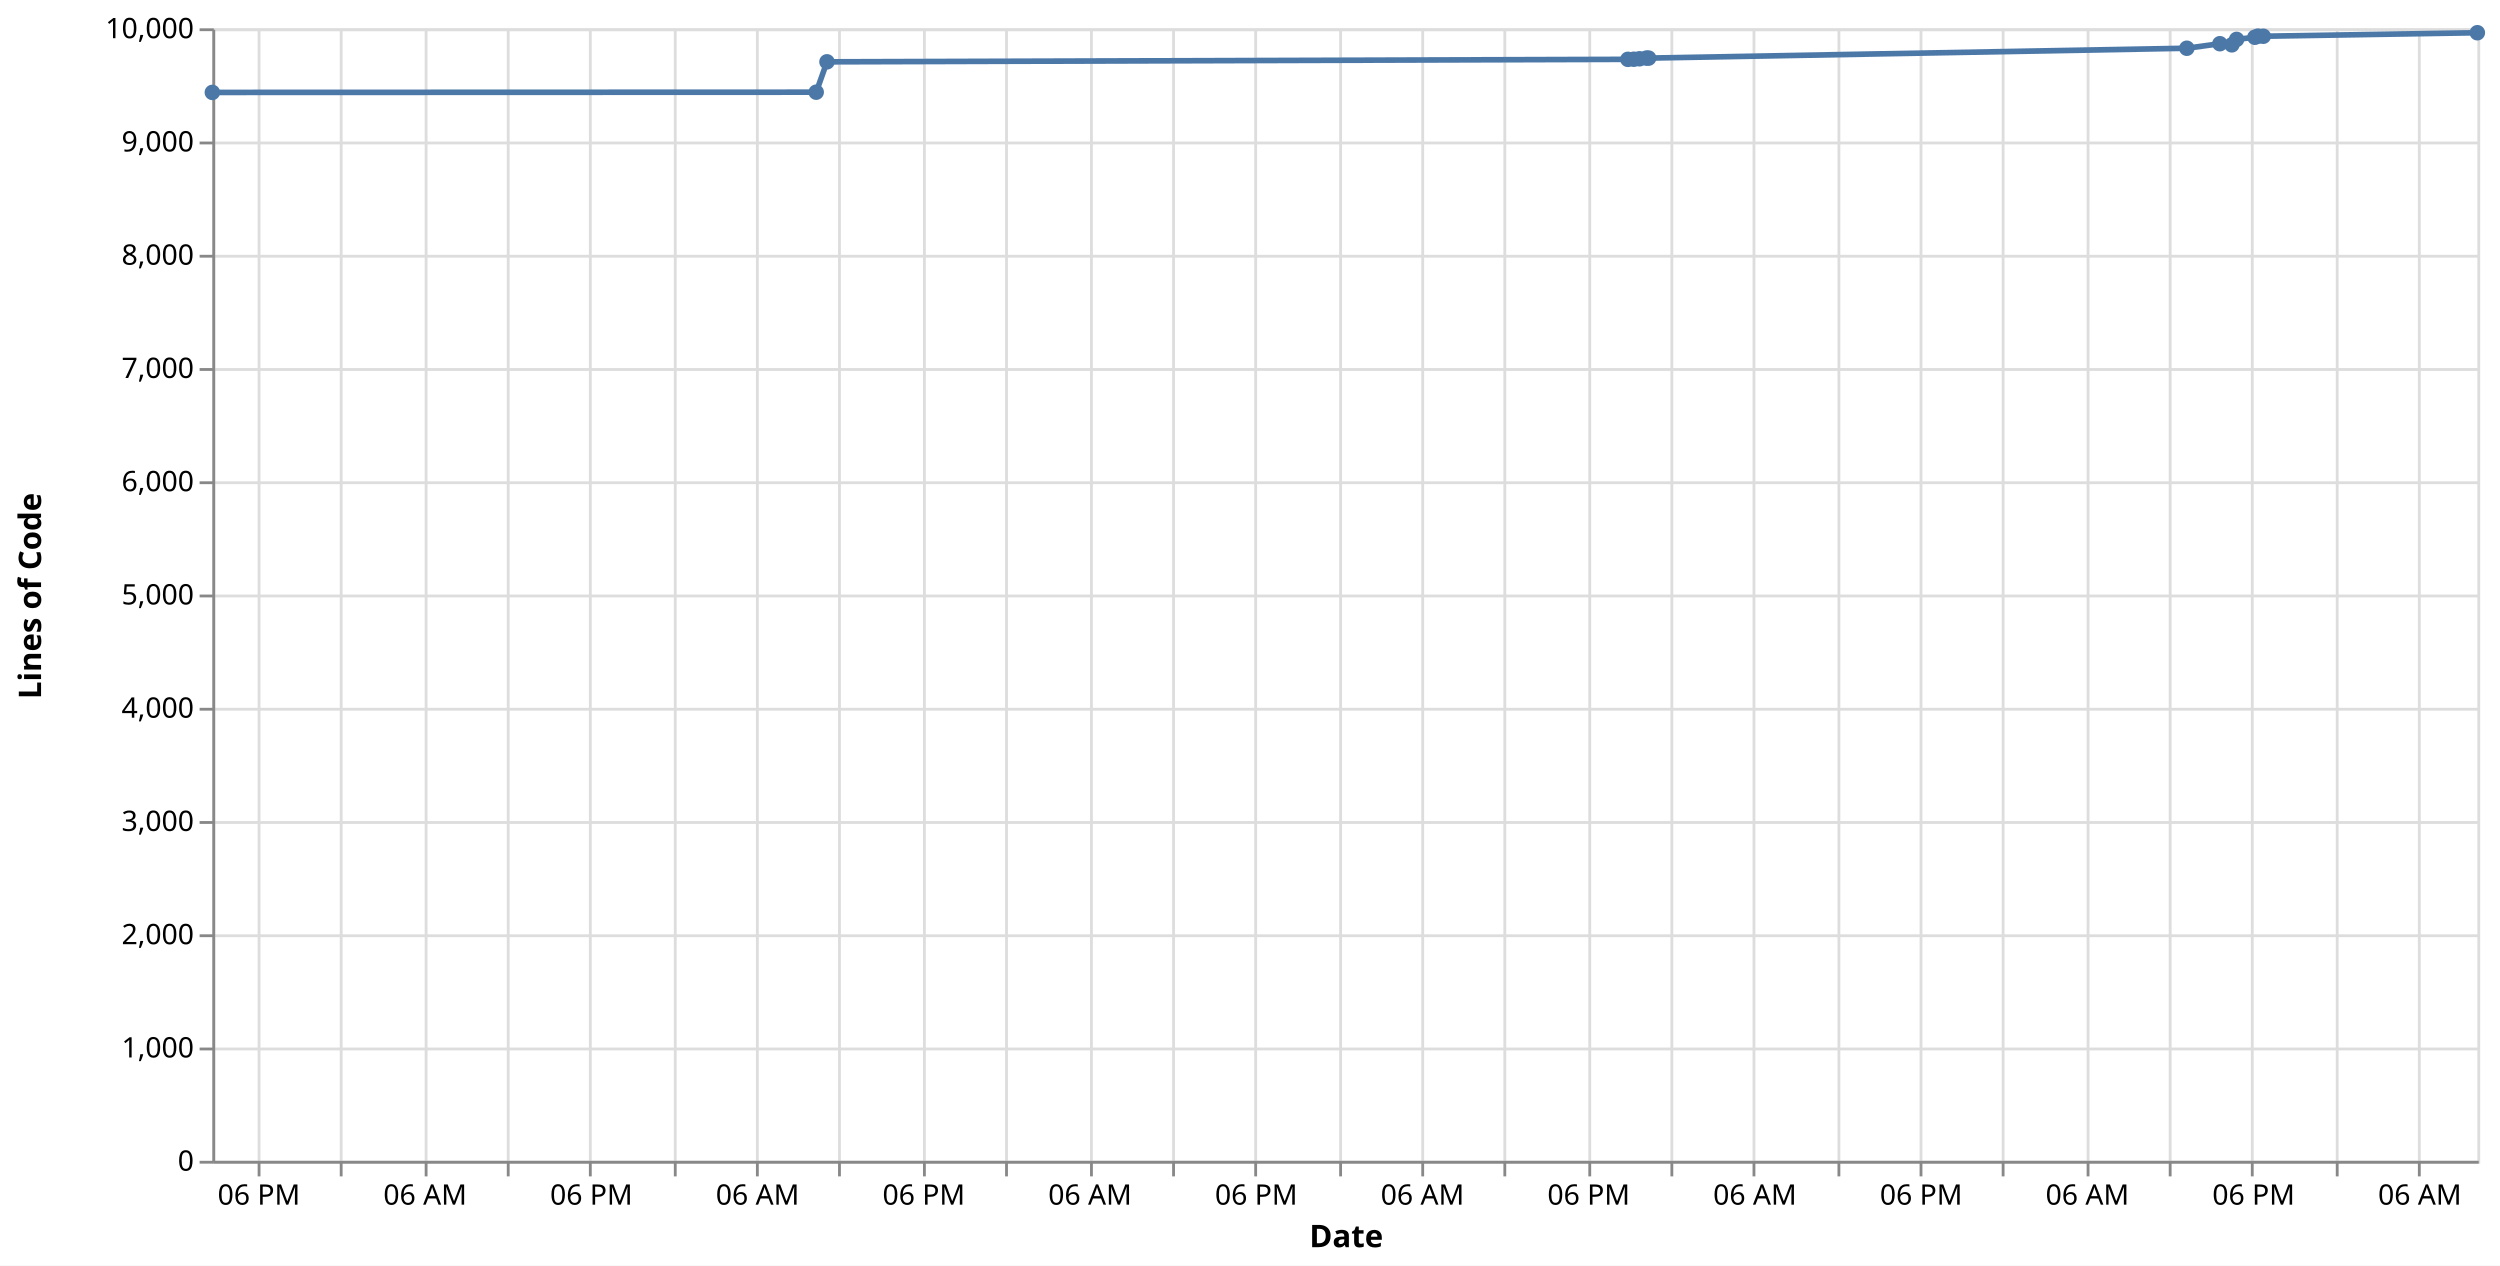
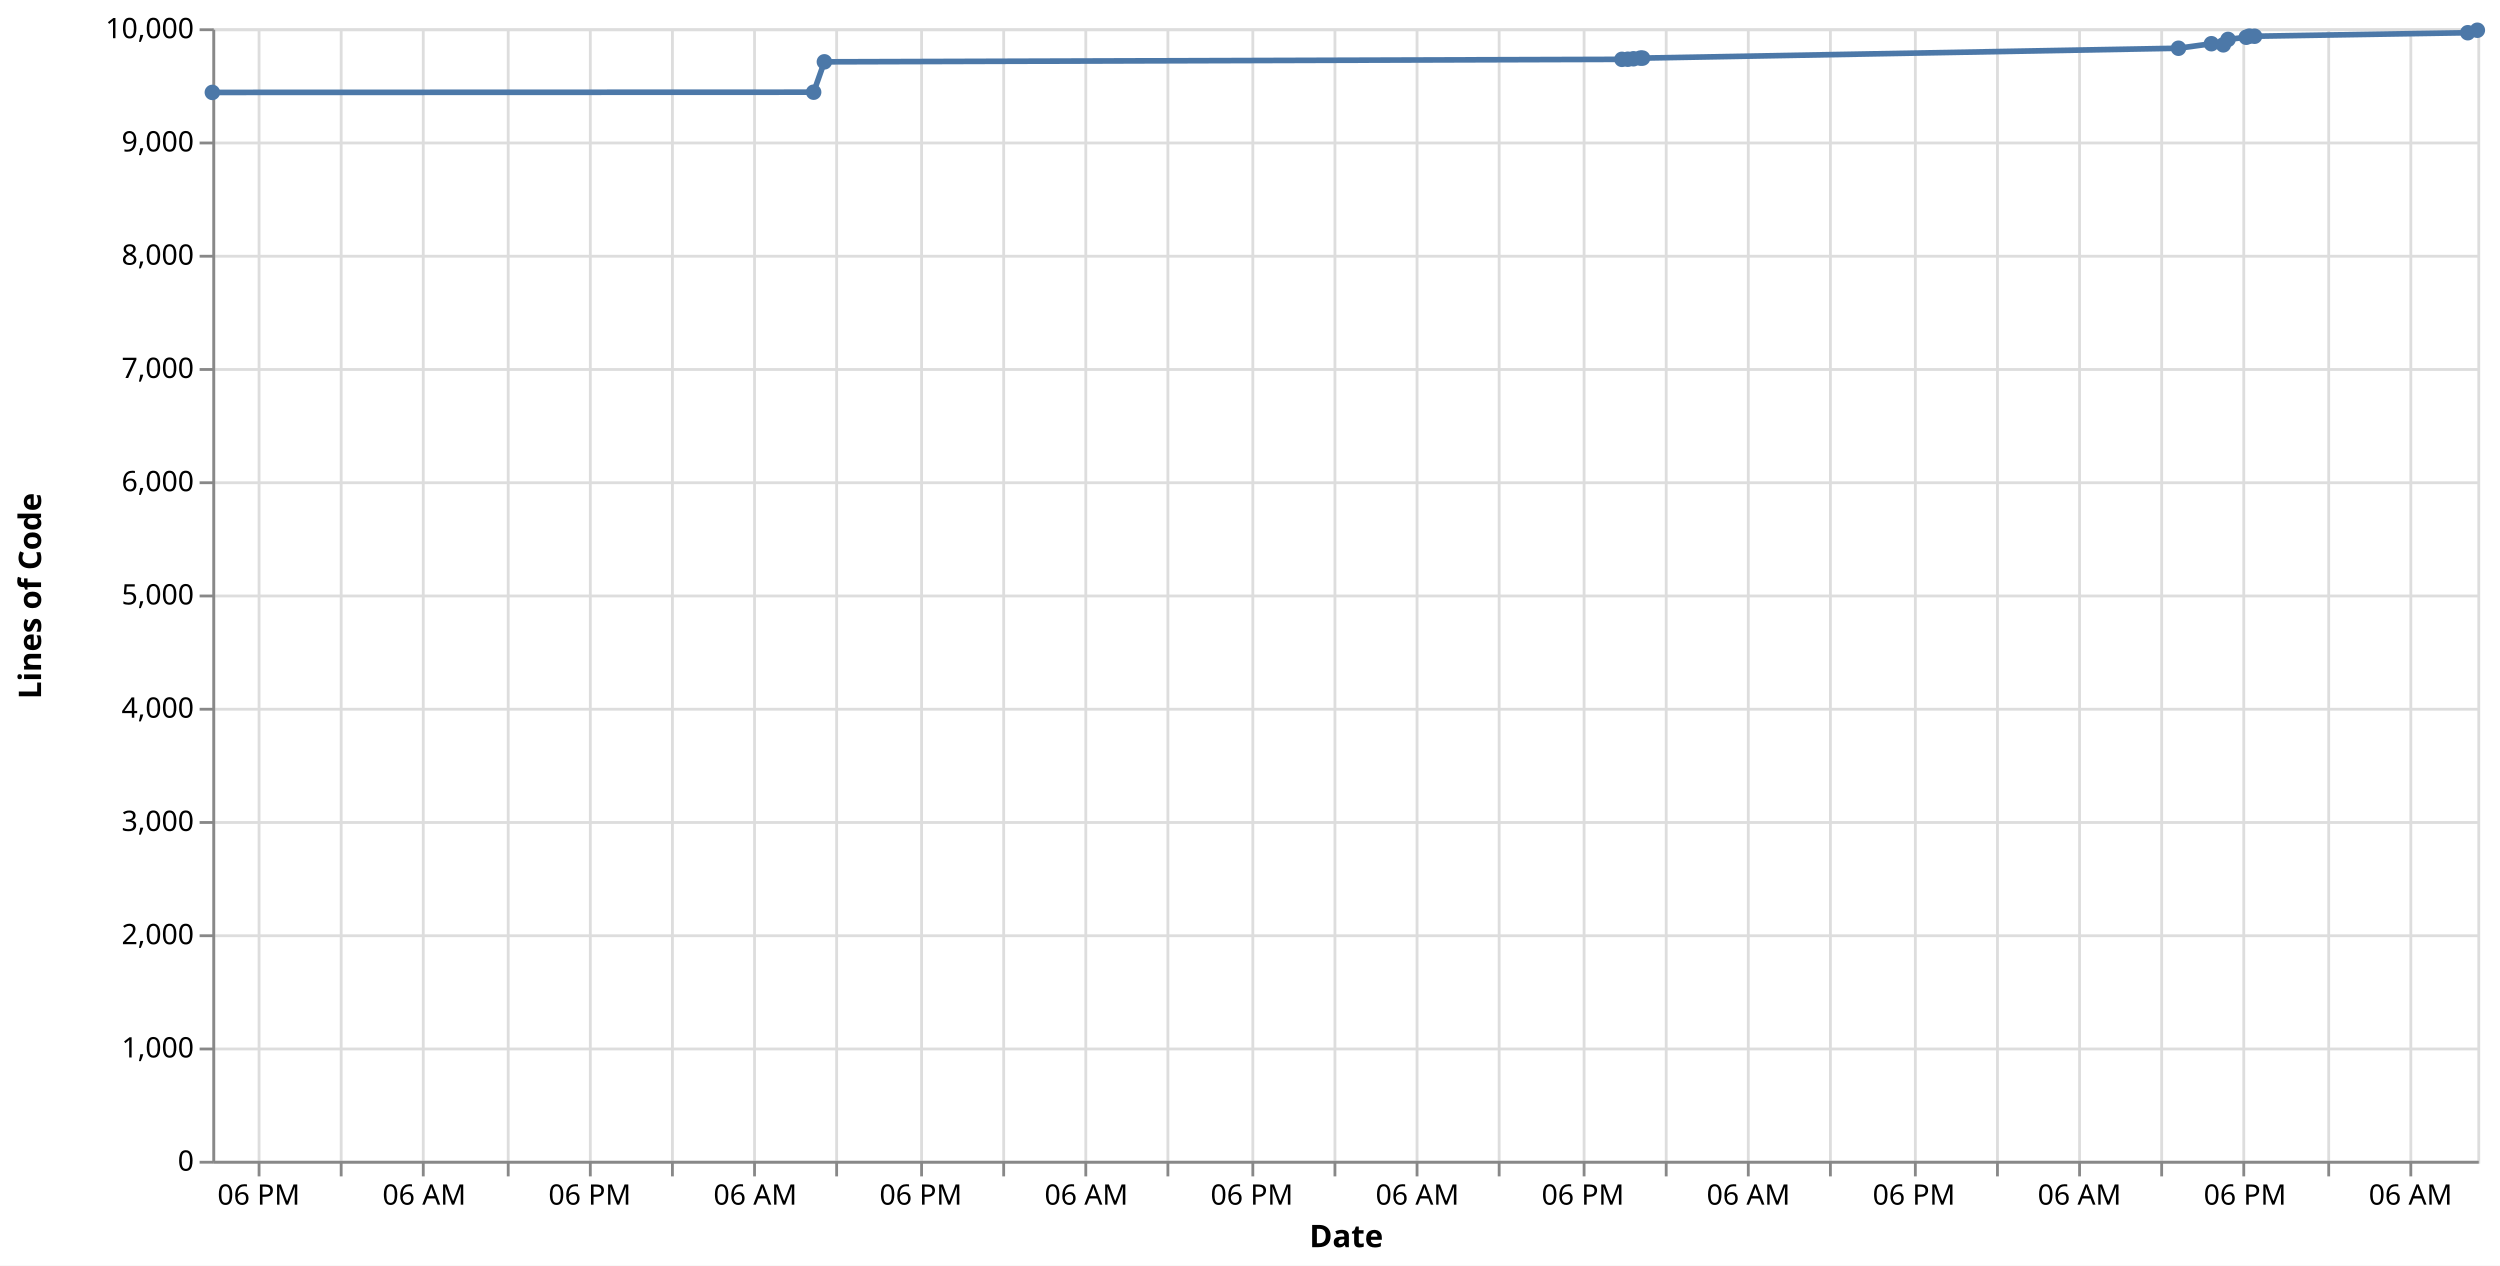
<svg xmlns="http://www.w3.org/2000/svg" version="1.1" class="marks" width="883" height="447" viewBox="0 0 883 447">
  <rect width="883" height="447" fill="white" />
  <g fill="none" stroke-miterlimit="10" transform="translate(75,10)">
    <g class="mark-group role-frame root" role="graphics-object" aria-roledescription="group mark container">
      <g transform="translate(0,0)">
        <path class="background" aria-hidden="true" d="M0.5,0.5h800v400h-800Z" stroke="#ddd" />
        <g>
          <g class="mark-group role-axis" aria-hidden="true">
            <g transform="translate(0.5,400.5)">
              <path class="background" aria-hidden="true" d="M0,0h0v0h0Z" pointer-events="none" />
              <g>
                <g class="mark-rule role-axis-grid" pointer-events="none">
                  <line transform="translate(16,-400)" x2="0" y2="400" stroke="#ddd" stroke-width="1" opacity="1" />
                  <line transform="translate(45,-400)" x2="0" y2="400" stroke="#ddd" stroke-width="1" opacity="1" />
-                   <line transform="translate(75,-400)" x2="0" y2="400" stroke="#ddd" stroke-width="1" opacity="1" />
+                   <line transform="translate(74,-400)" x2="0" y2="400" stroke="#ddd" stroke-width="1" opacity="1" />
                  <line transform="translate(104,-400)" x2="0" y2="400" stroke="#ddd" stroke-width="1" opacity="1" />
                  <line transform="translate(133,-400)" x2="0" y2="400" stroke="#ddd" stroke-width="1" opacity="1" />
-                   <line transform="translate(163,-400)" x2="0" y2="400" stroke="#ddd" stroke-width="1" opacity="1" />
-                   <line transform="translate(192,-400)" x2="0" y2="400" stroke="#ddd" stroke-width="1" opacity="1" />
-                   <line transform="translate(221,-400)" x2="0" y2="400" stroke="#ddd" stroke-width="1" opacity="1" />
-                   <line transform="translate(251,-400)" x2="0" y2="400" stroke="#ddd" stroke-width="1" opacity="1" />
-                   <line transform="translate(280,-400)" x2="0" y2="400" stroke="#ddd" stroke-width="1" opacity="1" />
-                   <line transform="translate(310,-400)" x2="0" y2="400" stroke="#ddd" stroke-width="1" opacity="1" />
-                   <line transform="translate(339,-400)" x2="0" y2="400" stroke="#ddd" stroke-width="1" opacity="1" />
-                   <line transform="translate(368,-400)" x2="0" y2="400" stroke="#ddd" stroke-width="1" opacity="1" />
-                   <line transform="translate(398,-400)" x2="0" y2="400" stroke="#ddd" stroke-width="1" opacity="1" />
-                   <line transform="translate(427,-400)" x2="0" y2="400" stroke="#ddd" stroke-width="1" opacity="1" />
-                   <line transform="translate(456,-400)" x2="0" y2="400" stroke="#ddd" stroke-width="1" opacity="1" />
-                   <line transform="translate(486,-400)" x2="0" y2="400" stroke="#ddd" stroke-width="1" opacity="1" />
-                   <line transform="translate(515,-400)" x2="0" y2="400" stroke="#ddd" stroke-width="1" opacity="1" />
-                   <line transform="translate(544,-400)" x2="0" y2="400" stroke="#ddd" stroke-width="1" opacity="1" />
-                   <line transform="translate(574,-400)" x2="0" y2="400" stroke="#ddd" stroke-width="1" opacity="1" />
-                   <line transform="translate(603,-400)" x2="0" y2="400" stroke="#ddd" stroke-width="1" opacity="1" />
-                   <line transform="translate(632,-400)" x2="0" y2="400" stroke="#ddd" stroke-width="1" opacity="1" />
-                   <line transform="translate(662,-400)" x2="0" y2="400" stroke="#ddd" stroke-width="1" opacity="1" />
-                   <line transform="translate(691,-400)" x2="0" y2="400" stroke="#ddd" stroke-width="1" opacity="1" />
-                   <line transform="translate(720,-400)" x2="0" y2="400" stroke="#ddd" stroke-width="1" opacity="1" />
-                   <line transform="translate(750,-400)" x2="0" y2="400" stroke="#ddd" stroke-width="1" opacity="1" />
-                   <line transform="translate(779,-400)" x2="0" y2="400" stroke="#ddd" stroke-width="1" opacity="1" />
+                   <line transform="translate(162,-400)" x2="0" y2="400" stroke="#ddd" stroke-width="1" opacity="1" />
+                   <line transform="translate(191,-400)" x2="0" y2="400" stroke="#ddd" stroke-width="1" opacity="1" />
+                   <line transform="translate(220,-400)" x2="0" y2="400" stroke="#ddd" stroke-width="1" opacity="1" />
+                   <line transform="translate(250,-400)" x2="0" y2="400" stroke="#ddd" stroke-width="1" opacity="1" />
+                   <line transform="translate(279,-400)" x2="0" y2="400" stroke="#ddd" stroke-width="1" opacity="1" />
+                   <line transform="translate(308,-400)" x2="0" y2="400" stroke="#ddd" stroke-width="1" opacity="1" />
+                   <line transform="translate(337,-400)" x2="0" y2="400" stroke="#ddd" stroke-width="1" opacity="1" />
+                   <line transform="translate(367,-400)" x2="0" y2="400" stroke="#ddd" stroke-width="1" opacity="1" />
+                   <line transform="translate(396,-400)" x2="0" y2="400" stroke="#ddd" stroke-width="1" opacity="1" />
+                   <line transform="translate(425,-400)" x2="0" y2="400" stroke="#ddd" stroke-width="1" opacity="1" />
+                   <line transform="translate(454,-400)" x2="0" y2="400" stroke="#ddd" stroke-width="1" opacity="1" />
+                   <line transform="translate(484,-400)" x2="0" y2="400" stroke="#ddd" stroke-width="1" opacity="1" />
+                   <line transform="translate(513,-400)" x2="0" y2="400" stroke="#ddd" stroke-width="1" opacity="1" />
+                   <line transform="translate(542,-400)" x2="0" y2="400" stroke="#ddd" stroke-width="1" opacity="1" />
+                   <line transform="translate(571,-400)" x2="0" y2="400" stroke="#ddd" stroke-width="1" opacity="1" />
+                   <line transform="translate(601,-400)" x2="0" y2="400" stroke="#ddd" stroke-width="1" opacity="1" />
+                   <line transform="translate(630,-400)" x2="0" y2="400" stroke="#ddd" stroke-width="1" opacity="1" />
+                   <line transform="translate(659,-400)" x2="0" y2="400" stroke="#ddd" stroke-width="1" opacity="1" />
+                   <line transform="translate(688,-400)" x2="0" y2="400" stroke="#ddd" stroke-width="1" opacity="1" />
+                   <line transform="translate(717,-400)" x2="0" y2="400" stroke="#ddd" stroke-width="1" opacity="1" />
+                   <line transform="translate(747,-400)" x2="0" y2="400" stroke="#ddd" stroke-width="1" opacity="1" />
+                   <line transform="translate(776,-400)" x2="0" y2="400" stroke="#ddd" stroke-width="1" opacity="1" />
                </g>
              </g>
              <path class="foreground" aria-hidden="true" d="" pointer-events="none" display="none" />
            </g>
          </g>
          <g class="mark-group role-axis" aria-hidden="true">
            <g transform="translate(0.5,0.5)">
              <path class="background" aria-hidden="true" d="M0,0h0v0h0Z" pointer-events="none" />
              <g>
                <g class="mark-rule role-axis-grid" pointer-events="none">
                  <line transform="translate(0,400)" x2="800" y2="0" stroke="#ddd" stroke-width="1" opacity="1" />
                  <line transform="translate(0,360)" x2="800" y2="0" stroke="#ddd" stroke-width="1" opacity="1" />
                  <line transform="translate(0,320)" x2="800" y2="0" stroke="#ddd" stroke-width="1" opacity="1" />
                  <line transform="translate(0,280)" x2="800" y2="0" stroke="#ddd" stroke-width="1" opacity="1" />
                  <line transform="translate(0,240)" x2="800" y2="0" stroke="#ddd" stroke-width="1" opacity="1" />
                  <line transform="translate(0,200)" x2="800" y2="0" stroke="#ddd" stroke-width="1" opacity="1" />
                  <line transform="translate(0,160)" x2="800" y2="0" stroke="#ddd" stroke-width="1" opacity="1" />
                  <line transform="translate(0,120)" x2="800" y2="0" stroke="#ddd" stroke-width="1" opacity="1" />
                  <line transform="translate(0,80)" x2="800" y2="0" stroke="#ddd" stroke-width="1" opacity="1" />
                  <line transform="translate(0,40)" x2="800" y2="0" stroke="#ddd" stroke-width="1" opacity="1" />
                  <line transform="translate(0,0)" x2="800" y2="0" stroke="#ddd" stroke-width="1" opacity="1" />
                </g>
              </g>
              <path class="foreground" aria-hidden="true" d="" pointer-events="none" display="none" />
            </g>
          </g>
-           <g class="mark-group role-axis" role="graphics-symbol" aria-roledescription="axis" aria-label="X-axis titled 'Date' for a time scale with values from Sunday, 14 December 2025, 2:44:26 PM to Sunday, 21 December 2025, 10:15:16 AM">
+           <g class="mark-group role-axis" role="graphics-symbol" aria-roledescription="axis" aria-label="X-axis titled 'Date' for a time scale with values from Sunday, 14 December 2025, 2:44:26 PM to Sunday, 21 December 2025, 10:56:52 AM">
            <g transform="translate(0.5,400.5)">
              <path class="background" aria-hidden="true" d="M0,0h0v0h0Z" pointer-events="none" />
              <g>
                <g class="mark-rule role-axis-tick" pointer-events="none">
                  <line transform="translate(16,0)" x2="0" y2="5" stroke="#888" stroke-width="1" opacity="1" />
                  <line transform="translate(45,0)" x2="0" y2="5" stroke="#888" stroke-width="1" opacity="1" />
-                   <line transform="translate(75,0)" x2="0" y2="5" stroke="#888" stroke-width="1" opacity="1" />
+                   <line transform="translate(74,0)" x2="0" y2="5" stroke="#888" stroke-width="1" opacity="1" />
                  <line transform="translate(104,0)" x2="0" y2="5" stroke="#888" stroke-width="1" opacity="1" />
                  <line transform="translate(133,0)" x2="0" y2="5" stroke="#888" stroke-width="1" opacity="1" />
-                   <line transform="translate(163,0)" x2="0" y2="5" stroke="#888" stroke-width="1" opacity="1" />
-                   <line transform="translate(192,0)" x2="0" y2="5" stroke="#888" stroke-width="1" opacity="1" />
-                   <line transform="translate(221,0)" x2="0" y2="5" stroke="#888" stroke-width="1" opacity="1" />
-                   <line transform="translate(251,0)" x2="0" y2="5" stroke="#888" stroke-width="1" opacity="1" />
-                   <line transform="translate(280,0)" x2="0" y2="5" stroke="#888" stroke-width="1" opacity="1" />
-                   <line transform="translate(310,0)" x2="0" y2="5" stroke="#888" stroke-width="1" opacity="1" />
-                   <line transform="translate(339,0)" x2="0" y2="5" stroke="#888" stroke-width="1" opacity="1" />
-                   <line transform="translate(368,0)" x2="0" y2="5" stroke="#888" stroke-width="1" opacity="1" />
-                   <line transform="translate(398,0)" x2="0" y2="5" stroke="#888" stroke-width="1" opacity="1" />
-                   <line transform="translate(427,0)" x2="0" y2="5" stroke="#888" stroke-width="1" opacity="1" />
-                   <line transform="translate(456,0)" x2="0" y2="5" stroke="#888" stroke-width="1" opacity="1" />
-                   <line transform="translate(486,0)" x2="0" y2="5" stroke="#888" stroke-width="1" opacity="1" />
-                   <line transform="translate(515,0)" x2="0" y2="5" stroke="#888" stroke-width="1" opacity="1" />
-                   <line transform="translate(544,0)" x2="0" y2="5" stroke="#888" stroke-width="1" opacity="1" />
-                   <line transform="translate(574,0)" x2="0" y2="5" stroke="#888" stroke-width="1" opacity="1" />
-                   <line transform="translate(603,0)" x2="0" y2="5" stroke="#888" stroke-width="1" opacity="1" />
-                   <line transform="translate(632,0)" x2="0" y2="5" stroke="#888" stroke-width="1" opacity="1" />
-                   <line transform="translate(662,0)" x2="0" y2="5" stroke="#888" stroke-width="1" opacity="1" />
-                   <line transform="translate(691,0)" x2="0" y2="5" stroke="#888" stroke-width="1" opacity="1" />
-                   <line transform="translate(720,0)" x2="0" y2="5" stroke="#888" stroke-width="1" opacity="1" />
-                   <line transform="translate(750,0)" x2="0" y2="5" stroke="#888" stroke-width="1" opacity="1" />
-                   <line transform="translate(779,0)" x2="0" y2="5" stroke="#888" stroke-width="1" opacity="1" />
+                   <line transform="translate(162,0)" x2="0" y2="5" stroke="#888" stroke-width="1" opacity="1" />
+                   <line transform="translate(191,0)" x2="0" y2="5" stroke="#888" stroke-width="1" opacity="1" />
+                   <line transform="translate(220,0)" x2="0" y2="5" stroke="#888" stroke-width="1" opacity="1" />
+                   <line transform="translate(250,0)" x2="0" y2="5" stroke="#888" stroke-width="1" opacity="1" />
+                   <line transform="translate(279,0)" x2="0" y2="5" stroke="#888" stroke-width="1" opacity="1" />
+                   <line transform="translate(308,0)" x2="0" y2="5" stroke="#888" stroke-width="1" opacity="1" />
+                   <line transform="translate(337,0)" x2="0" y2="5" stroke="#888" stroke-width="1" opacity="1" />
+                   <line transform="translate(367,0)" x2="0" y2="5" stroke="#888" stroke-width="1" opacity="1" />
+                   <line transform="translate(396,0)" x2="0" y2="5" stroke="#888" stroke-width="1" opacity="1" />
+                   <line transform="translate(425,0)" x2="0" y2="5" stroke="#888" stroke-width="1" opacity="1" />
+                   <line transform="translate(454,0)" x2="0" y2="5" stroke="#888" stroke-width="1" opacity="1" />
+                   <line transform="translate(484,0)" x2="0" y2="5" stroke="#888" stroke-width="1" opacity="1" />
+                   <line transform="translate(513,0)" x2="0" y2="5" stroke="#888" stroke-width="1" opacity="1" />
+                   <line transform="translate(542,0)" x2="0" y2="5" stroke="#888" stroke-width="1" opacity="1" />
+                   <line transform="translate(571,0)" x2="0" y2="5" stroke="#888" stroke-width="1" opacity="1" />
+                   <line transform="translate(601,0)" x2="0" y2="5" stroke="#888" stroke-width="1" opacity="1" />
+                   <line transform="translate(630,0)" x2="0" y2="5" stroke="#888" stroke-width="1" opacity="1" />
+                   <line transform="translate(659,0)" x2="0" y2="5" stroke="#888" stroke-width="1" opacity="1" />
+                   <line transform="translate(688,0)" x2="0" y2="5" stroke="#888" stroke-width="1" opacity="1" />
+                   <line transform="translate(717,0)" x2="0" y2="5" stroke="#888" stroke-width="1" opacity="1" />
+                   <line transform="translate(747,0)" x2="0" y2="5" stroke="#888" stroke-width="1" opacity="1" />
+                   <line transform="translate(776,0)" x2="0" y2="5" stroke="#888" stroke-width="1" opacity="1" />
                </g>
                <g class="mark-text role-axis-label" pointer-events="none">
-                   <text text-anchor="middle" transform="translate(15.947,15)" font-family="sans-serif" font-size="10px" fill="#000" opacity="1">06 PM</text>
-                   <text text-anchor="middle" transform="translate(45.3023,15)" font-family="sans-serif" font-size="10px" fill="#000" opacity="0">Mon 15</text>
-                   <text text-anchor="middle" transform="translate(74.65761,15)" font-family="sans-serif" font-size="10px" fill="#000" opacity="1">06 AM</text>
-                   <text text-anchor="middle" transform="translate(104.0129,15)" font-family="sans-serif" font-size="10px" fill="#000" opacity="0">12 PM</text>
-                   <text text-anchor="middle" transform="translate(133.3682,15)" font-family="sans-serif" font-size="10px" fill="#000" opacity="1">06 PM</text>
-                   <text text-anchor="middle" transform="translate(162.7235,15)" font-family="sans-serif" font-size="10px" fill="#000" opacity="0">Tue 16</text>
-                   <text text-anchor="middle" transform="translate(192.0788,15)" font-family="sans-serif" font-size="10px" fill="#000" opacity="1">06 AM</text>
-                   <text text-anchor="middle" transform="translate(221.4341,15)" font-family="sans-serif" font-size="10px" fill="#000" opacity="0">12 PM</text>
-                   <text text-anchor="middle" transform="translate(250.7894,15)" font-family="sans-serif" font-size="10px" fill="#000" opacity="1">06 PM</text>
-                   <text text-anchor="middle" transform="translate(280.1447,15)" font-family="sans-serif" font-size="10px" fill="#000" opacity="0">Wed 17</text>
-                   <text text-anchor="middle" transform="translate(309.5,15)" font-family="sans-serif" font-size="10px" fill="#000" opacity="1">06 AM</text>
-                   <text text-anchor="middle" transform="translate(338.8553,15)" font-family="sans-serif" font-size="10px" fill="#000" opacity="0">12 PM</text>
-                   <text text-anchor="middle" transform="translate(368.2107,15)" font-family="sans-serif" font-size="10px" fill="#000" opacity="1">06 PM</text>
-                   <text text-anchor="middle" transform="translate(397.566,15)" font-family="sans-serif" font-size="10px" fill="#000" opacity="0">Thu 18</text>
-                   <text text-anchor="middle" transform="translate(426.9213,15)" font-family="sans-serif" font-size="10px" fill="#000" opacity="1">06 AM</text>
-                   <text text-anchor="middle" transform="translate(456.2766,15)" font-family="sans-serif" font-size="10px" fill="#000" opacity="0">12 PM</text>
-                   <text text-anchor="middle" transform="translate(485.6319,15)" font-family="sans-serif" font-size="10px" fill="#000" opacity="1">06 PM</text>
-                   <text text-anchor="middle" transform="translate(514.9872,15)" font-family="sans-serif" font-size="10px" fill="#000" opacity="0">Fri 19</text>
-                   <text text-anchor="middle" transform="translate(544.3425,15)" font-family="sans-serif" font-size="10px" fill="#000" opacity="1">06 AM</text>
-                   <text text-anchor="middle" transform="translate(573.6978,15)" font-family="sans-serif" font-size="10px" fill="#000" opacity="0">12 PM</text>
-                   <text text-anchor="middle" transform="translate(603.0531,15)" font-family="sans-serif" font-size="10px" fill="#000" opacity="1">06 PM</text>
-                   <text text-anchor="middle" transform="translate(632.4084,15)" font-family="sans-serif" font-size="10px" fill="#000" opacity="0">Sat 20</text>
-                   <text text-anchor="middle" transform="translate(661.7637,15)" font-family="sans-serif" font-size="10px" fill="#000" opacity="1">06 AM</text>
-                   <text text-anchor="middle" transform="translate(691.119,15)" font-family="sans-serif" font-size="10px" fill="#000" opacity="0">12 PM</text>
-                   <text text-anchor="middle" transform="translate(720.4743,15)" font-family="sans-serif" font-size="10px" fill="#000" opacity="1">06 PM</text>
-                   <text text-anchor="middle" transform="translate(749.8296,15)" font-family="sans-serif" font-size="10px" fill="#000" opacity="0">Dec 21</text>
-                   <text text-anchor="middle" transform="translate(779.1849,15)" font-family="sans-serif" font-size="10px" fill="#000" opacity="1">06 AM</text>
+                   <text text-anchor="middle" transform="translate(15.87966,15)" font-family="sans-serif" font-size="10px" fill="#000" opacity="1">06 PM</text>
+                   <text text-anchor="middle" transform="translate(45.11102,15)" font-family="sans-serif" font-size="10px" fill="#000" opacity="0">Mon 15</text>
+                   <text text-anchor="middle" transform="translate(74.34238,15)" font-family="sans-serif" font-size="10px" fill="#000" opacity="1">06 AM</text>
+                   <text text-anchor="middle" transform="translate(103.5737,15)" font-family="sans-serif" font-size="10px" fill="#000" opacity="0">12 PM</text>
+                   <text text-anchor="middle" transform="translate(132.8051,15)" font-family="sans-serif" font-size="10px" fill="#000" opacity="1">06 PM</text>
+                   <text text-anchor="middle" transform="translate(162.0365,15)" font-family="sans-serif" font-size="10px" fill="#000" opacity="0">Tue 16</text>
+                   <text text-anchor="middle" transform="translate(191.2678,15)" font-family="sans-serif" font-size="10px" fill="#000" opacity="1">06 AM</text>
+                   <text text-anchor="middle" transform="translate(220.4992,15)" font-family="sans-serif" font-size="10px" fill="#000" opacity="0">12 PM</text>
+                   <text text-anchor="middle" transform="translate(249.7305,15)" font-family="sans-serif" font-size="10px" fill="#000" opacity="1">06 PM</text>
+                   <text text-anchor="middle" transform="translate(278.9619,15)" font-family="sans-serif" font-size="10px" fill="#000" opacity="0">Wed 17</text>
+                   <text text-anchor="middle" transform="translate(308.1932,15)" font-family="sans-serif" font-size="10px" fill="#000" opacity="1">06 AM</text>
+                   <text text-anchor="middle" transform="translate(337.4246,15)" font-family="sans-serif" font-size="10px" fill="#000" opacity="0">12 PM</text>
+                   <text text-anchor="middle" transform="translate(366.656,15)" font-family="sans-serif" font-size="10px" fill="#000" opacity="1">06 PM</text>
+                   <text text-anchor="middle" transform="translate(395.8873,15)" font-family="sans-serif" font-size="10px" fill="#000" opacity="0">Thu 18</text>
+                   <text text-anchor="middle" transform="translate(425.1187,15)" font-family="sans-serif" font-size="10px" fill="#000" opacity="1">06 AM</text>
+                   <text text-anchor="middle" transform="translate(454.35,15)" font-family="sans-serif" font-size="10px" fill="#000" opacity="0">12 PM</text>
+                   <text text-anchor="middle" transform="translate(483.5814,15)" font-family="sans-serif" font-size="10px" fill="#000" opacity="1">06 PM</text>
+                   <text text-anchor="middle" transform="translate(512.8127,15)" font-family="sans-serif" font-size="10px" fill="#000" opacity="0">Fri 19</text>
+                   <text text-anchor="middle" transform="translate(542.0441,15)" font-family="sans-serif" font-size="10px" fill="#000" opacity="1">06 AM</text>
+                   <text text-anchor="middle" transform="translate(571.2755,15)" font-family="sans-serif" font-size="10px" fill="#000" opacity="0">12 PM</text>
+                   <text text-anchor="middle" transform="translate(600.5068,15)" font-family="sans-serif" font-size="10px" fill="#000" opacity="1">06 PM</text>
+                   <text text-anchor="middle" transform="translate(629.7382,15)" font-family="sans-serif" font-size="10px" fill="#000" opacity="0">Sat 20</text>
+                   <text text-anchor="middle" transform="translate(658.9695,15)" font-family="sans-serif" font-size="10px" fill="#000" opacity="1">06 AM</text>
+                   <text text-anchor="middle" transform="translate(688.2009,15)" font-family="sans-serif" font-size="10px" fill="#000" opacity="0">12 PM</text>
+                   <text text-anchor="middle" transform="translate(717.4322,15)" font-family="sans-serif" font-size="10px" fill="#000" opacity="1">06 PM</text>
+                   <text text-anchor="middle" transform="translate(746.6636,15)" font-family="sans-serif" font-size="10px" fill="#000" opacity="0">Dec 21</text>
+                   <text text-anchor="middle" transform="translate(775.895,15)" font-family="sans-serif" font-size="10px" fill="#000" opacity="1">06 AM</text>
                </g>
                <g class="mark-rule role-axis-domain" pointer-events="none">
                  <line transform="translate(0,0)" x2="800" y2="0" stroke="#888" stroke-width="1" opacity="1" />
                </g>
                <g class="mark-text role-axis-title" pointer-events="none">
                  <text text-anchor="middle" transform="translate(400,30)" font-family="sans-serif" font-size="11px" font-weight="bold" fill="#000" opacity="1">Date</text>
                </g>
              </g>
              <path class="foreground" aria-hidden="true" d="" pointer-events="none" display="none" />
            </g>
          </g>
          <g class="mark-group role-axis" role="graphics-symbol" aria-roledescription="axis" aria-label="Y-axis titled 'Lines of Code' for a linear scale with values from 0 to 10,000">
            <g transform="translate(0.5,0.5)">
              <path class="background" aria-hidden="true" d="M0,0h0v0h0Z" pointer-events="none" />
              <g>
                <g class="mark-rule role-axis-tick" pointer-events="none">
                  <line transform="translate(0,400)" x2="-5" y2="0" stroke="#888" stroke-width="1" opacity="1" />
                  <line transform="translate(0,360)" x2="-5" y2="0" stroke="#888" stroke-width="1" opacity="1" />
                  <line transform="translate(0,320)" x2="-5" y2="0" stroke="#888" stroke-width="1" opacity="1" />
                  <line transform="translate(0,280)" x2="-5" y2="0" stroke="#888" stroke-width="1" opacity="1" />
                  <line transform="translate(0,240)" x2="-5" y2="0" stroke="#888" stroke-width="1" opacity="1" />
                  <line transform="translate(0,200)" x2="-5" y2="0" stroke="#888" stroke-width="1" opacity="1" />
                  <line transform="translate(0,160)" x2="-5" y2="0" stroke="#888" stroke-width="1" opacity="1" />
                  <line transform="translate(0,120)" x2="-5" y2="0" stroke="#888" stroke-width="1" opacity="1" />
                  <line transform="translate(0,80)" x2="-5" y2="0" stroke="#888" stroke-width="1" opacity="1" />
                  <line transform="translate(0,40)" x2="-5" y2="0" stroke="#888" stroke-width="1" opacity="1" />
                  <line transform="translate(0,0)" x2="-5" y2="0" stroke="#888" stroke-width="1" opacity="1" />
                </g>
                <g class="mark-text role-axis-label" pointer-events="none">
                  <text text-anchor="end" transform="translate(-7,403)" font-family="sans-serif" font-size="10px" fill="#000" opacity="1">0</text>
                  <text text-anchor="end" transform="translate(-7,363)" font-family="sans-serif" font-size="10px" fill="#000" opacity="1">1,000</text>
                  <text text-anchor="end" transform="translate(-7,323)" font-family="sans-serif" font-size="10px" fill="#000" opacity="1">2,000</text>
                  <text text-anchor="end" transform="translate(-7,283)" font-family="sans-serif" font-size="10px" fill="#000" opacity="1">3,000</text>
                  <text text-anchor="end" transform="translate(-7,243)" font-family="sans-serif" font-size="10px" fill="#000" opacity="1">4,000</text>
                  <text text-anchor="end" transform="translate(-7,203)" font-family="sans-serif" font-size="10px" fill="#000" opacity="1">5,000</text>
                  <text text-anchor="end" transform="translate(-7,163)" font-family="sans-serif" font-size="10px" fill="#000" opacity="1">6,000</text>
                  <text text-anchor="end" transform="translate(-7,123)" font-family="sans-serif" font-size="10px" fill="#000" opacity="1">7,000</text>
                  <text text-anchor="end" transform="translate(-7,83)" font-family="sans-serif" font-size="10px" fill="#000" opacity="1">8,000</text>
                  <text text-anchor="end" transform="translate(-7,43)" font-family="sans-serif" font-size="10px" fill="#000" opacity="1">9,000</text>
                  <text text-anchor="end" transform="translate(-7,3)" font-family="sans-serif" font-size="10px" fill="#000" opacity="1">10,000</text>
                </g>
                <g class="mark-rule role-axis-domain" pointer-events="none">
                  <line transform="translate(0,400)" x2="0" y2="-400" stroke="#888" stroke-width="1" opacity="1" />
                </g>
                <g class="mark-text role-axis-title" pointer-events="none">
                  <text text-anchor="middle" transform="translate(-59,200) rotate(-90) translate(0,-2)" font-family="sans-serif" font-size="11px" font-weight="bold" fill="#000" opacity="1">Lines of Code</text>
                </g>
              </g>
              <path class="foreground" aria-hidden="true" d="" pointer-events="none" display="none" />
            </g>
          </g>
          <g class="mark-line role-mark layer_0_marks" role="graphics-object" aria-roledescription="line mark container">
-             <path aria-label="Date: Dec 14, 2025; Lines of Code: 9434; Version: v4.0.89; LinesOfCode: 9434; Timestamp: Dec 14, 2025" role="graphics-symbol" aria-roledescription="line mark" d="M0,22.64L213.281,22.56L217.088,11.84L499.97,10.96L502.069,10.92L504.073,10.76L506.514,10.52L507.3,10.52L697.387,7.04L709.061,5.44L713.289,5.84L714.97,3.92L721.423,3.16L722.535,2.76L724.383,2.8L800,1.56" stroke="#4c78a8" stroke-width="2" />
+             <path aria-label="Date: Dec 14, 2025; Lines of Code: 9434; Version: v4.0.89; LinesOfCode: 9434; Timestamp: Dec 14, 2025" role="graphics-symbol" aria-roledescription="line mark" d="M0,22.64L212.381,22.56L216.171,11.84L497.859,10.96L499.95,10.92L501.944,10.76L504.375,10.52L505.158,10.52L694.442,7.04L706.067,5.44L710.277,5.84L711.951,3.92L718.377,3.16L719.484,2.76L721.324,2.8L796.622,1.56L800,0.68" stroke="#4c78a8" stroke-width="2" />
          </g>
          <g class="mark-symbol role-mark layer_1_marks" role="graphics-object" aria-roledescription="symbol mark container">
            <path aria-label="Date: Dec 14, 2025; Lines of Code: 9434; Version: v4.0.89; LinesOfCode: 9434; Timestamp: Dec 14, 2025" role="graphics-symbol" aria-roledescription="point" transform="translate(0,22.64)" d="M2.739,0A2.739,2.739,0,1,1,-2.739,0A2.739,2.739,0,1,1,2.739,0" fill="#4c78a8" stroke-width="2" opacity="1" />
-             <path aria-label="Date: Dec 16, 2025; Lines of Code: 9436; Version: v4.0.90; LinesOfCode: 9436; Timestamp: Dec 16, 2025" role="graphics-symbol" aria-roledescription="point" transform="translate(213.2812,22.56)" d="M2.739,0A2.739,2.739,0,1,1,-2.739,0A2.739,2.739,0,1,1,2.739,0" fill="#4c78a8" stroke-width="2" opacity="1" />
-             <path aria-label="Date: Dec 16, 2025; Lines of Code: 9704; Version: v4.0.91; LinesOfCode: 9704; Timestamp: Dec 16, 2025" role="graphics-symbol" aria-roledescription="point" transform="translate(217.0879,11.84)" d="M2.739,0A2.739,2.739,0,1,1,-2.739,0A2.739,2.739,0,1,1,2.739,0" fill="#4c78a8" stroke-width="2" opacity="1" />
-             <path aria-label="Date: Dec 18, 2025; Lines of Code: 9726; Version: v4.0.92; LinesOfCode: 9726; Timestamp: Dec 18, 2025" role="graphics-symbol" aria-roledescription="point" transform="translate(499.9698,10.96)" d="M2.739,0A2.739,2.739,0,1,1,-2.739,0A2.739,2.739,0,1,1,2.739,0" fill="#4c78a8" stroke-width="2" opacity="1" />
-             <path aria-label="Date: Dec 18, 2025; Lines of Code: 9727; Version: v4.0.93; LinesOfCode: 9727; Timestamp: Dec 18, 2025" role="graphics-symbol" aria-roledescription="point" transform="translate(502.0695,10.92)" d="M2.739,0A2.739,2.739,0,1,1,-2.739,0A2.739,2.739,0,1,1,2.739,0" fill="#4c78a8" stroke-width="2" opacity="1" />
-             <path aria-label="Date: Dec 18, 2025; Lines of Code: 9731; Version: v4.0.94; LinesOfCode: 9731; Timestamp: Dec 18, 2025" role="graphics-symbol" aria-roledescription="point" transform="translate(504.0727,10.76)" d="M2.739,0A2.739,2.739,0,1,1,-2.739,0A2.739,2.739,0,1,1,2.739,0" fill="#4c78a8" stroke-width="2" opacity="1" />
-             <path aria-label="Date: Dec 18, 2025; Lines of Code: 9737; Version: v4.0.95; LinesOfCode: 9737; Timestamp: Dec 18, 2025" role="graphics-symbol" aria-roledescription="point" transform="translate(506.5135,10.52)" d="M2.739,0A2.739,2.739,0,1,1,-2.739,0A2.739,2.739,0,1,1,2.739,0" fill="#4c78a8" stroke-width="2" opacity="1" />
-             <path aria-label="Date: Dec 18, 2025; Lines of Code: 9737; Version: v4.0.96; LinesOfCode: 9737; Timestamp: Dec 18, 2025" role="graphics-symbol" aria-roledescription="point" transform="translate(507.3004,10.52)" d="M2.739,0A2.739,2.739,0,1,1,-2.739,0A2.739,2.739,0,1,1,2.739,0" fill="#4c78a8" stroke-width="2" opacity="1" />
-             <path aria-label="Date: Dec 20, 2025; Lines of Code: 9824; Version: v4.1.0; LinesOfCode: 9824; Timestamp: Dec 20, 2025" role="graphics-symbol" aria-roledescription="point" transform="translate(697.3869,7.04)" d="M2.739,0A2.739,2.739,0,1,1,-2.739,0A2.739,2.739,0,1,1,2.739,0" fill="#4c78a8" stroke-width="2" opacity="1" />
-             <path aria-label="Date: Dec 20, 2025; Lines of Code: 9864; Version: v4.1.1; LinesOfCode: 9864; Timestamp: Dec 20, 2025" role="graphics-symbol" aria-roledescription="point" transform="translate(709.0611,5.44)" d="M2.739,0A2.739,2.739,0,1,1,-2.739,0A2.739,2.739,0,1,1,2.739,0" fill="#4c78a8" stroke-width="2" opacity="1" />
-             <path aria-label="Date: Dec 20, 2025; Lines of Code: 9854; Version: v4.1.2; LinesOfCode: 9854; Timestamp: Dec 20, 2025" role="graphics-symbol" aria-roledescription="point" transform="translate(713.2891,5.84)" d="M2.739,0A2.739,2.739,0,1,1,-2.739,0A2.739,2.739,0,1,1,2.739,0" fill="#4c78a8" stroke-width="2" opacity="1" />
-             <path aria-label="Date: Dec 20, 2025; Lines of Code: 9902; Version: v4.1.3; LinesOfCode: 9902; Timestamp: Dec 20, 2025" role="graphics-symbol" aria-roledescription="point" transform="translate(714.9702,3.92)" d="M2.739,0A2.739,2.739,0,1,1,-2.739,0A2.739,2.739,0,1,1,2.739,0" fill="#4c78a8" stroke-width="2" opacity="1" />
-             <path aria-label="Date: Dec 20, 2025; Lines of Code: 9921; Version: v4.1.4; LinesOfCode: 9921; Timestamp: Dec 20, 2025" role="graphics-symbol" aria-roledescription="point" transform="translate(721.4229,3.16)" d="M2.739,0A2.739,2.739,0,1,1,-2.739,0A2.739,2.739,0,1,1,2.739,0" fill="#4c78a8" stroke-width="2" opacity="1" />
-             <path aria-label="Date: Dec 20, 2025; Lines of Code: 9931; Version: v4.1.5; LinesOfCode: 9931; Timestamp: Dec 20, 2025" role="graphics-symbol" aria-roledescription="point" transform="translate(722.5346,2.76)" d="M2.739,0A2.739,2.739,0,1,1,-2.739,0A2.739,2.739,0,1,1,2.739,0" fill="#4c78a8" stroke-width="2" opacity="1" />
-             <path aria-label="Date: Dec 20, 2025; Lines of Code: 9930; Version: v4.1.6; LinesOfCode: 9930; Timestamp: Dec 20, 2025" role="graphics-symbol" aria-roledescription="point" transform="translate(724.3829,2.8)" d="M2.739,0A2.739,2.739,0,1,1,-2.739,0A2.739,2.739,0,1,1,2.739,0" fill="#4c78a8" stroke-width="2" opacity="1" />
-             <path aria-label="Date: Dec 21, 2025; Lines of Code: 9961; Version: v4.1.7; LinesOfCode: 9961; Timestamp: Dec 21, 2025" role="graphics-symbol" aria-roledescription="point" transform="translate(800,1.56)" d="M2.739,0A2.739,2.739,0,1,1,-2.739,0A2.739,2.739,0,1,1,2.739,0" fill="#4c78a8" stroke-width="2" opacity="1" />
+             <path aria-label="Date: Dec 16, 2025; Lines of Code: 9436; Version: v4.0.90; LinesOfCode: 9436; Timestamp: Dec 16, 2025" role="graphics-symbol" aria-roledescription="point" transform="translate(212.3807,22.56)" d="M2.739,0A2.739,2.739,0,1,1,-2.739,0A2.739,2.739,0,1,1,2.739,0" fill="#4c78a8" stroke-width="2" opacity="1" />
+             <path aria-label="Date: Dec 16, 2025; Lines of Code: 9704; Version: v4.0.91; LinesOfCode: 9704; Timestamp: Dec 16, 2025" role="graphics-symbol" aria-roledescription="point" transform="translate(216.1713,11.84)" d="M2.739,0A2.739,2.739,0,1,1,-2.739,0A2.739,2.739,0,1,1,2.739,0" fill="#4c78a8" stroke-width="2" opacity="1" />
+             <path aria-label="Date: Dec 18, 2025; Lines of Code: 9726; Version: v4.0.92; LinesOfCode: 9726; Timestamp: Dec 18, 2025" role="graphics-symbol" aria-roledescription="point" transform="translate(497.8587,10.96)" d="M2.739,0A2.739,2.739,0,1,1,-2.739,0A2.739,2.739,0,1,1,2.739,0" fill="#4c78a8" stroke-width="2" opacity="1" />
+             <path aria-label="Date: Dec 18, 2025; Lines of Code: 9727; Version: v4.0.93; LinesOfCode: 9727; Timestamp: Dec 18, 2025" role="graphics-symbol" aria-roledescription="point" transform="translate(499.9496,10.92)" d="M2.739,0A2.739,2.739,0,1,1,-2.739,0A2.739,2.739,0,1,1,2.739,0" fill="#4c78a8" stroke-width="2" opacity="1" />
+             <path aria-label="Date: Dec 18, 2025; Lines of Code: 9731; Version: v4.0.94; LinesOfCode: 9731; Timestamp: Dec 18, 2025" role="graphics-symbol" aria-roledescription="point" transform="translate(501.9444,10.76)" d="M2.739,0A2.739,2.739,0,1,1,-2.739,0A2.739,2.739,0,1,1,2.739,0" fill="#4c78a8" stroke-width="2" opacity="1" />
+             <path aria-label="Date: Dec 18, 2025; Lines of Code: 9737; Version: v4.0.95; LinesOfCode: 9737; Timestamp: Dec 18, 2025" role="graphics-symbol" aria-roledescription="point" transform="translate(504.3749,10.52)" d="M2.739,0A2.739,2.739,0,1,1,-2.739,0A2.739,2.739,0,1,1,2.739,0" fill="#4c78a8" stroke-width="2" opacity="1" />
+             <path aria-label="Date: Dec 18, 2025; Lines of Code: 9737; Version: v4.0.96; LinesOfCode: 9737; Timestamp: Dec 18, 2025" role="graphics-symbol" aria-roledescription="point" transform="translate(505.1585,10.52)" d="M2.739,0A2.739,2.739,0,1,1,-2.739,0A2.739,2.739,0,1,1,2.739,0" fill="#4c78a8" stroke-width="2" opacity="1" />
+             <path aria-label="Date: Dec 20, 2025; Lines of Code: 9824; Version: v4.1.0; LinesOfCode: 9824; Timestamp: Dec 20, 2025" role="graphics-symbol" aria-roledescription="point" transform="translate(694.4423,7.04)" d="M2.739,0A2.739,2.739,0,1,1,-2.739,0A2.739,2.739,0,1,1,2.739,0" fill="#4c78a8" stroke-width="2" opacity="1" />
+             <path aria-label="Date: Dec 20, 2025; Lines of Code: 9864; Version: v4.1.1; LinesOfCode: 9864; Timestamp: Dec 20, 2025" role="graphics-symbol" aria-roledescription="point" transform="translate(706.0672,5.44)" d="M2.739,0A2.739,2.739,0,1,1,-2.739,0A2.739,2.739,0,1,1,2.739,0" fill="#4c78a8" stroke-width="2" opacity="1" />
+             <path aria-label="Date: Dec 20, 2025; Lines of Code: 9854; Version: v4.1.2; LinesOfCode: 9854; Timestamp: Dec 20, 2025" role="graphics-symbol" aria-roledescription="point" transform="translate(710.2773,5.84)" d="M2.739,0A2.739,2.739,0,1,1,-2.739,0A2.739,2.739,0,1,1,2.739,0" fill="#4c78a8" stroke-width="2" opacity="1" />
+             <path aria-label="Date: Dec 20, 2025; Lines of Code: 9902; Version: v4.1.3; LinesOfCode: 9902; Timestamp: Dec 20, 2025" role="graphics-symbol" aria-roledescription="point" transform="translate(711.9514,3.92)" d="M2.739,0A2.739,2.739,0,1,1,-2.739,0A2.739,2.739,0,1,1,2.739,0" fill="#4c78a8" stroke-width="2" opacity="1" />
+             <path aria-label="Date: Dec 20, 2025; Lines of Code: 9921; Version: v4.1.4; LinesOfCode: 9921; Timestamp: Dec 20, 2025" role="graphics-symbol" aria-roledescription="point" transform="translate(718.3768,3.16)" d="M2.739,0A2.739,2.739,0,1,1,-2.739,0A2.739,2.739,0,1,1,2.739,0" fill="#4c78a8" stroke-width="2" opacity="1" />
+             <path aria-label="Date: Dec 20, 2025; Lines of Code: 9931; Version: v4.1.5; LinesOfCode: 9931; Timestamp: Dec 20, 2025" role="graphics-symbol" aria-roledescription="point" transform="translate(719.4839,2.76)" d="M2.739,0A2.739,2.739,0,1,1,-2.739,0A2.739,2.739,0,1,1,2.739,0" fill="#4c78a8" stroke-width="2" opacity="1" />
+             <path aria-label="Date: Dec 20, 2025; Lines of Code: 9930; Version: v4.1.6; LinesOfCode: 9930; Timestamp: Dec 20, 2025" role="graphics-symbol" aria-roledescription="point" transform="translate(721.3243,2.8)" d="M2.739,0A2.739,2.739,0,1,1,-2.739,0A2.739,2.739,0,1,1,2.739,0" fill="#4c78a8" stroke-width="2" opacity="1" />
+             <path aria-label="Date: Dec 21, 2025; Lines of Code: 9961; Version: v4.1.7; LinesOfCode: 9961; Timestamp: Dec 21, 2025" role="graphics-symbol" aria-roledescription="point" transform="translate(796.6222,1.56)" d="M2.739,0A2.739,2.739,0,1,1,-2.739,0A2.739,2.739,0,1,1,2.739,0" fill="#4c78a8" stroke-width="2" opacity="1" />
+             <path aria-label="Date: Dec 21, 2025; Lines of Code: 9983; Version: v4.1.8; LinesOfCode: 9983; Timestamp: Dec 21, 2025" role="graphics-symbol" aria-roledescription="point" transform="translate(800,0.68)" d="M2.739,0A2.739,2.739,0,1,1,-2.739,0A2.739,2.739,0,1,1,2.739,0" fill="#4c78a8" stroke-width="2" opacity="1" />
          </g>
        </g>
        <path class="foreground" aria-hidden="true" d="" display="none" />
      </g>
    </g>
  </g>
</svg>
